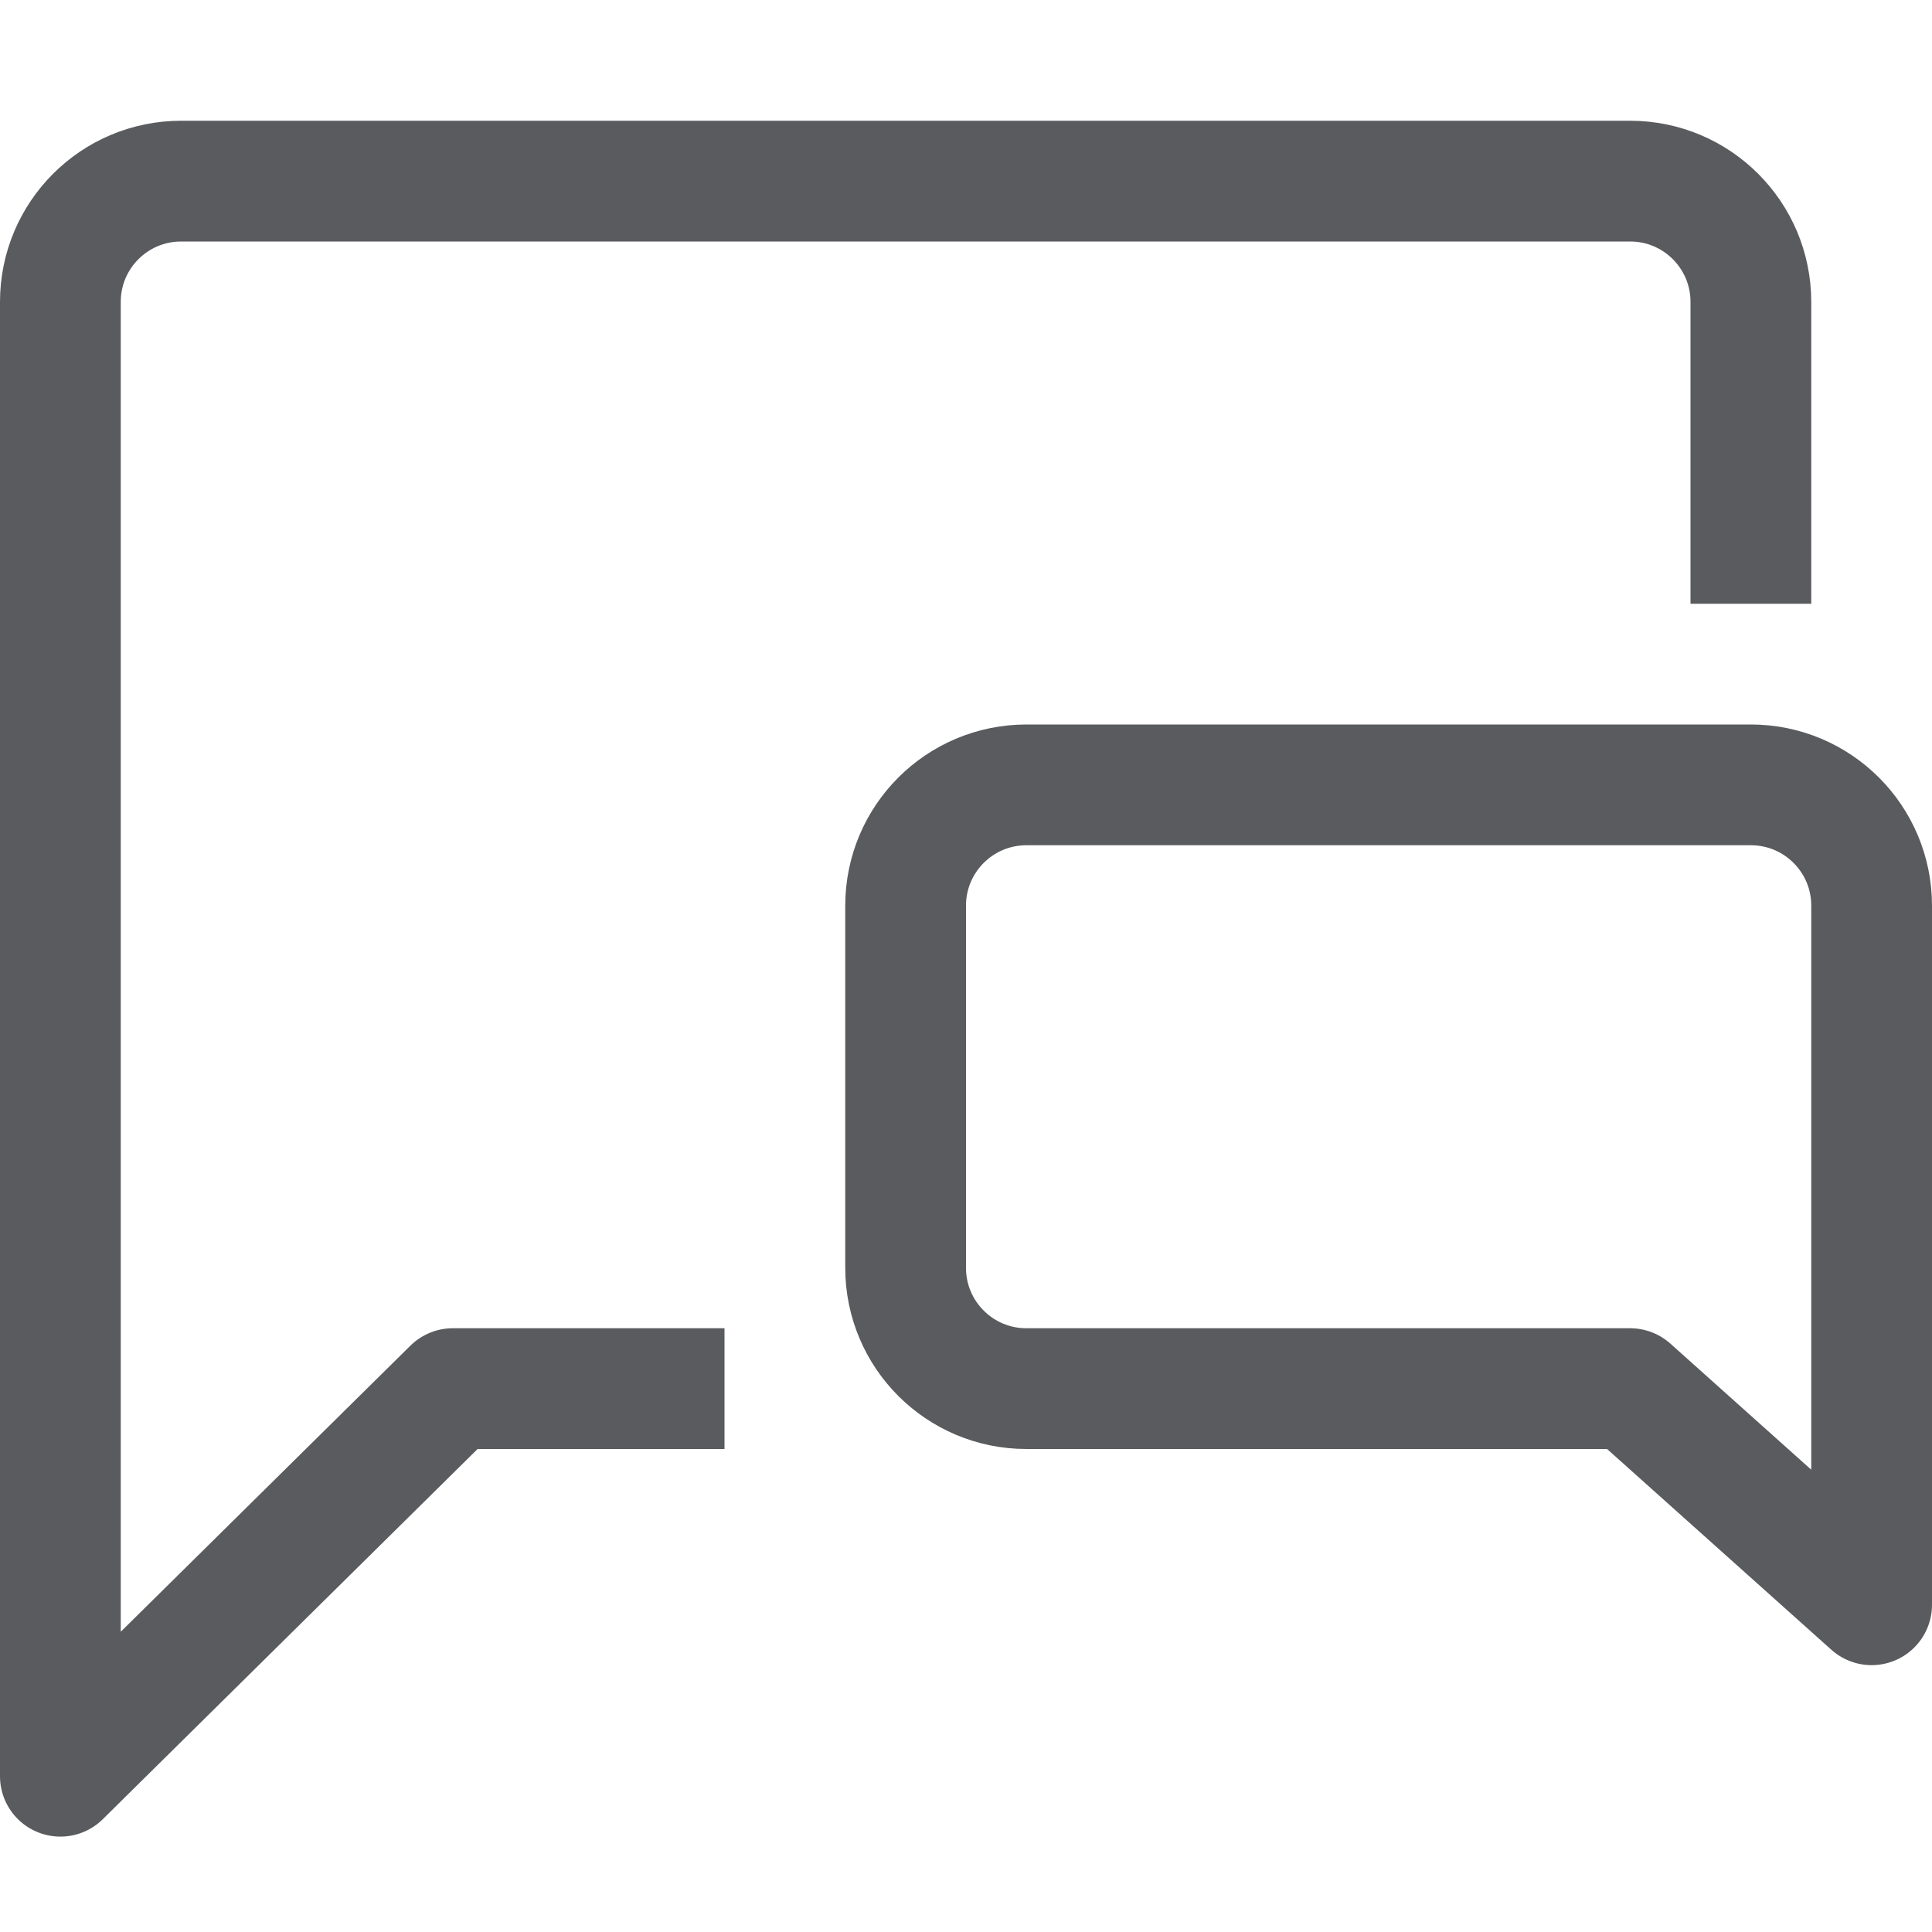
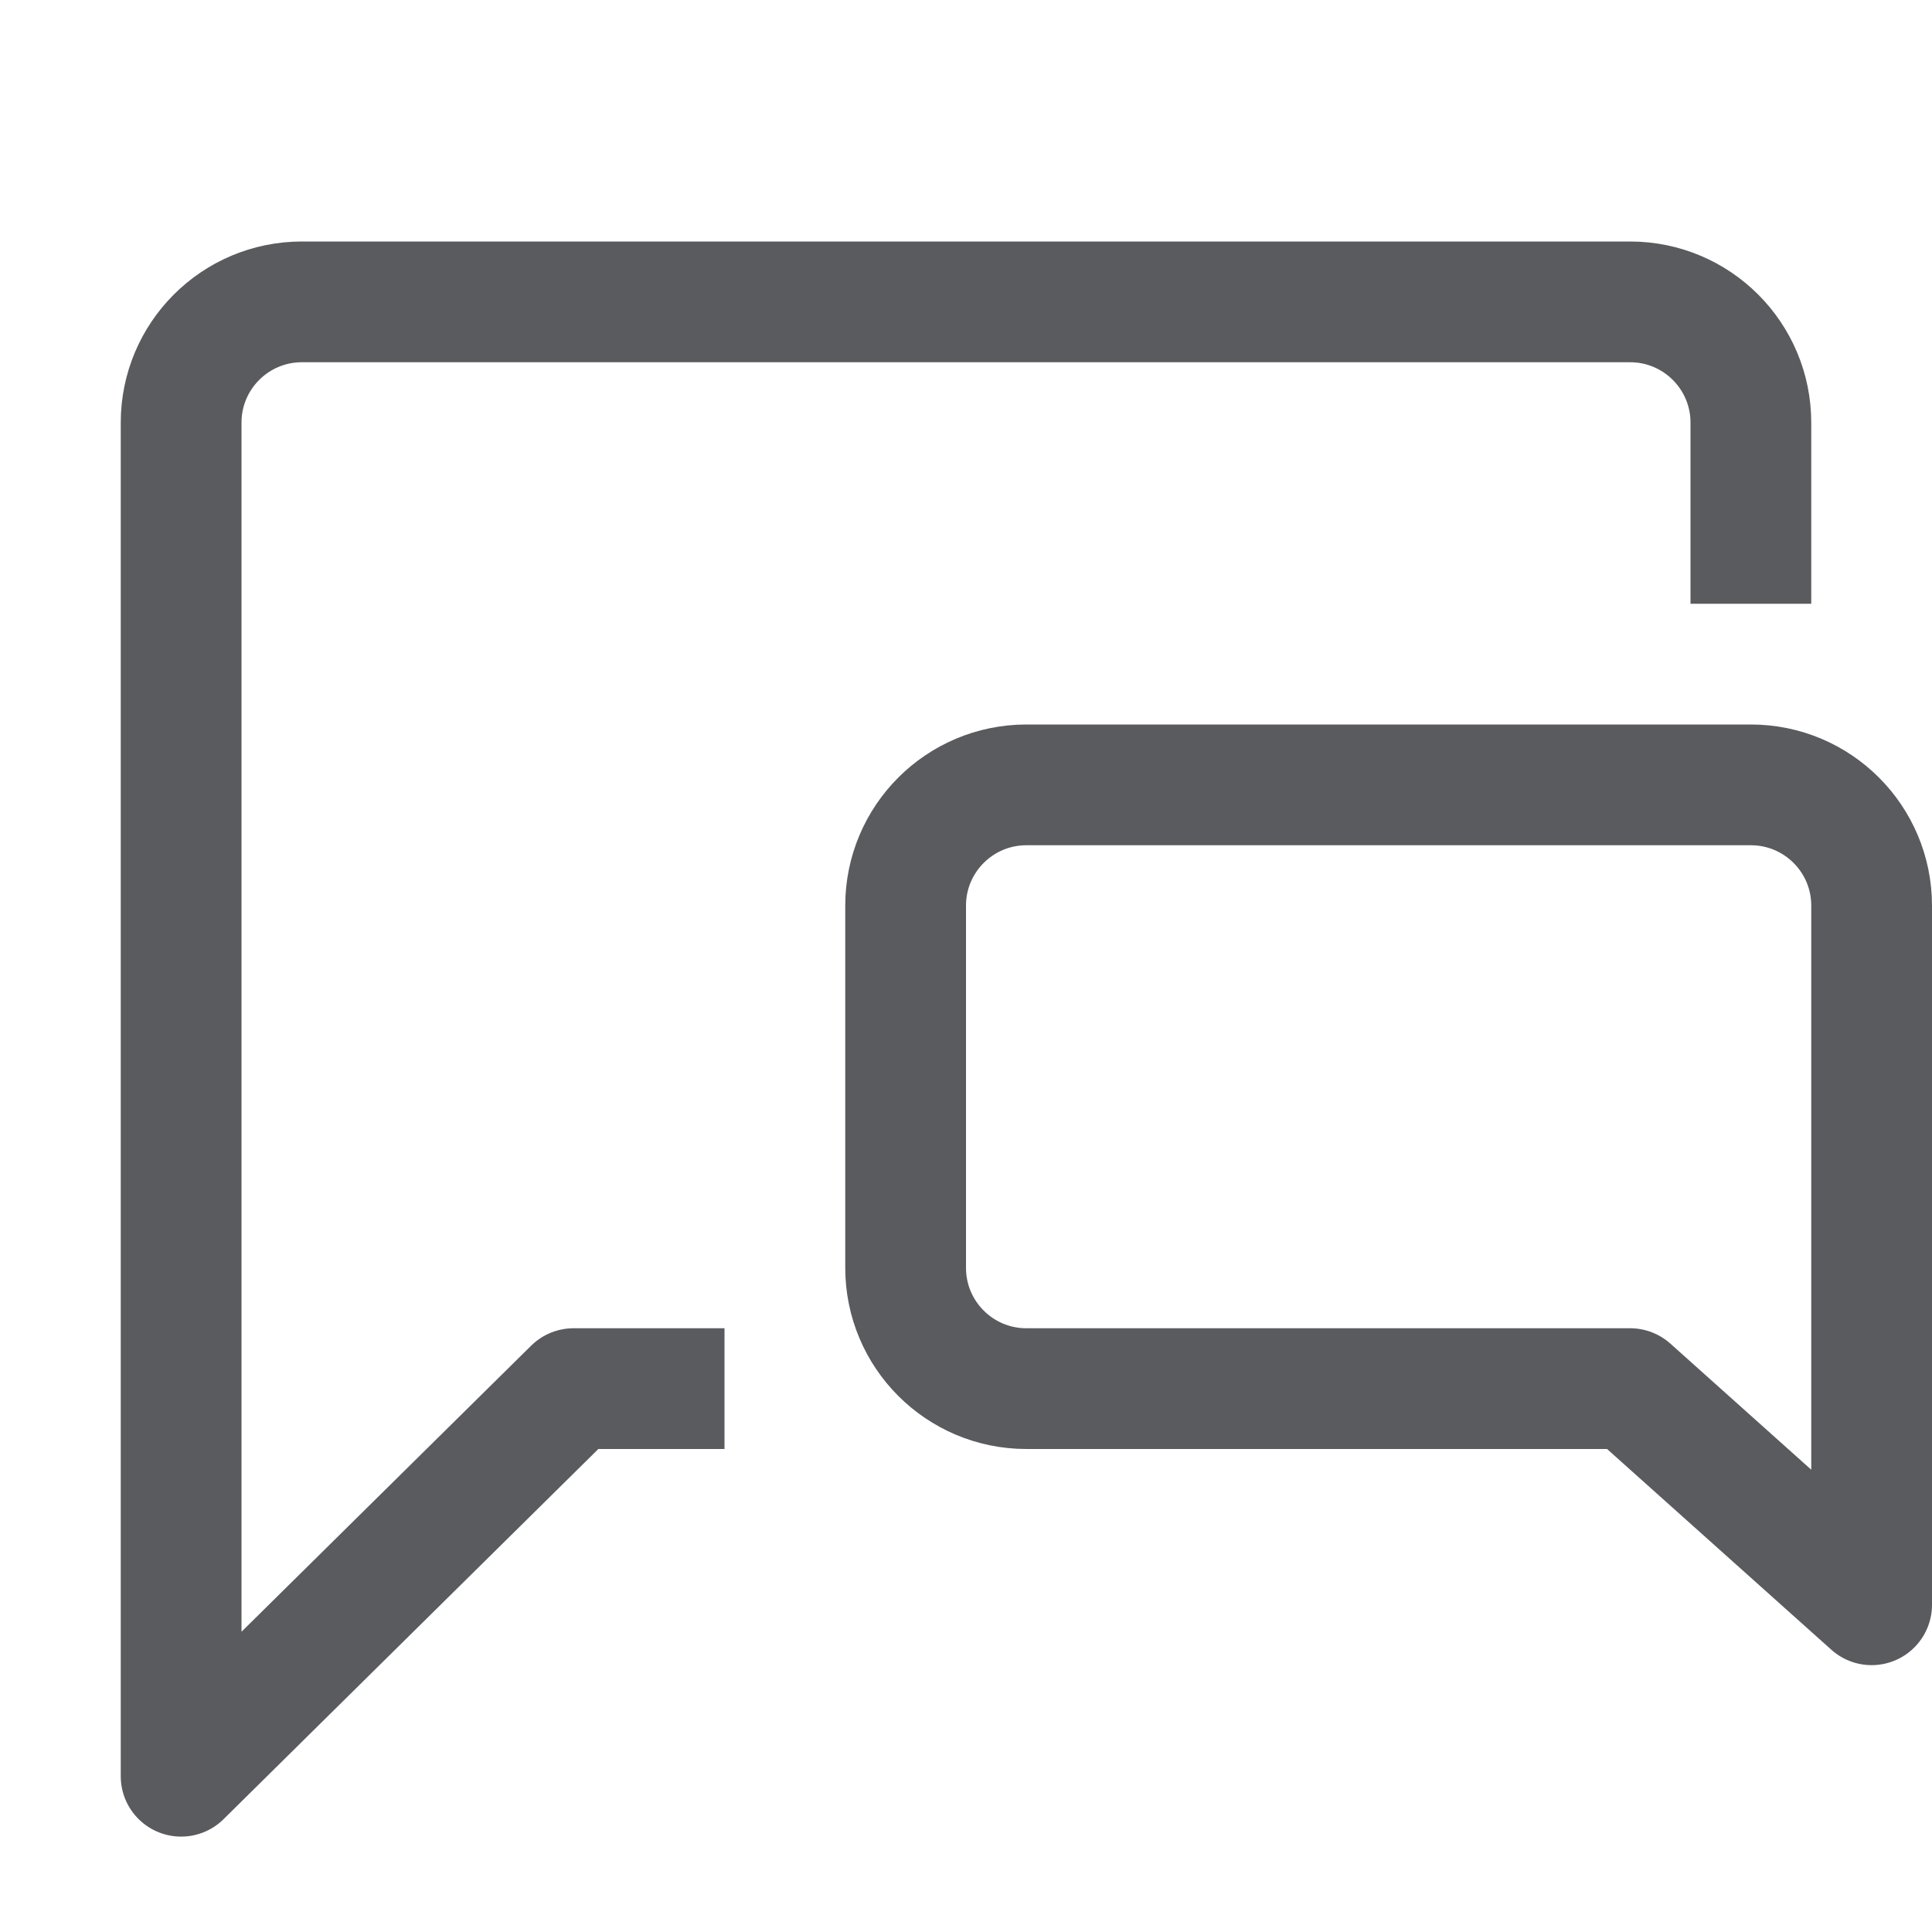
<svg xmlns="http://www.w3.org/2000/svg" id="Layer_1" data-name="Layer 1" viewBox="0 0 16 16">
  <defs>
    <style>.cls-1{fill:none;stroke:#5a5b5e;stroke-linecap:square;stroke-linejoin:round;}</style>
  </defs>
  <path class="cls-1" d="M7.5,7.5v3a1,1,0,0,0,1,1h5l2,1.79V7.5a1,1,0,0,0-1-1h-6A1,1,0,0,0,7.5,7.5Z" />
-   <path class="cls-1" d="M14.5,4.5v-2a1,1,0,0,0-1-1H1.5a1,1,0,0,0-1,1V14.71L3.75,11.5H5.5" />
+   <path class="cls-1" d="M14.5,4.5v-1a1,1,0,0,0-1-1H2.5a1,1,0,0,0-1,1V14.71L4.75,11.5H5.5" />
</svg>
